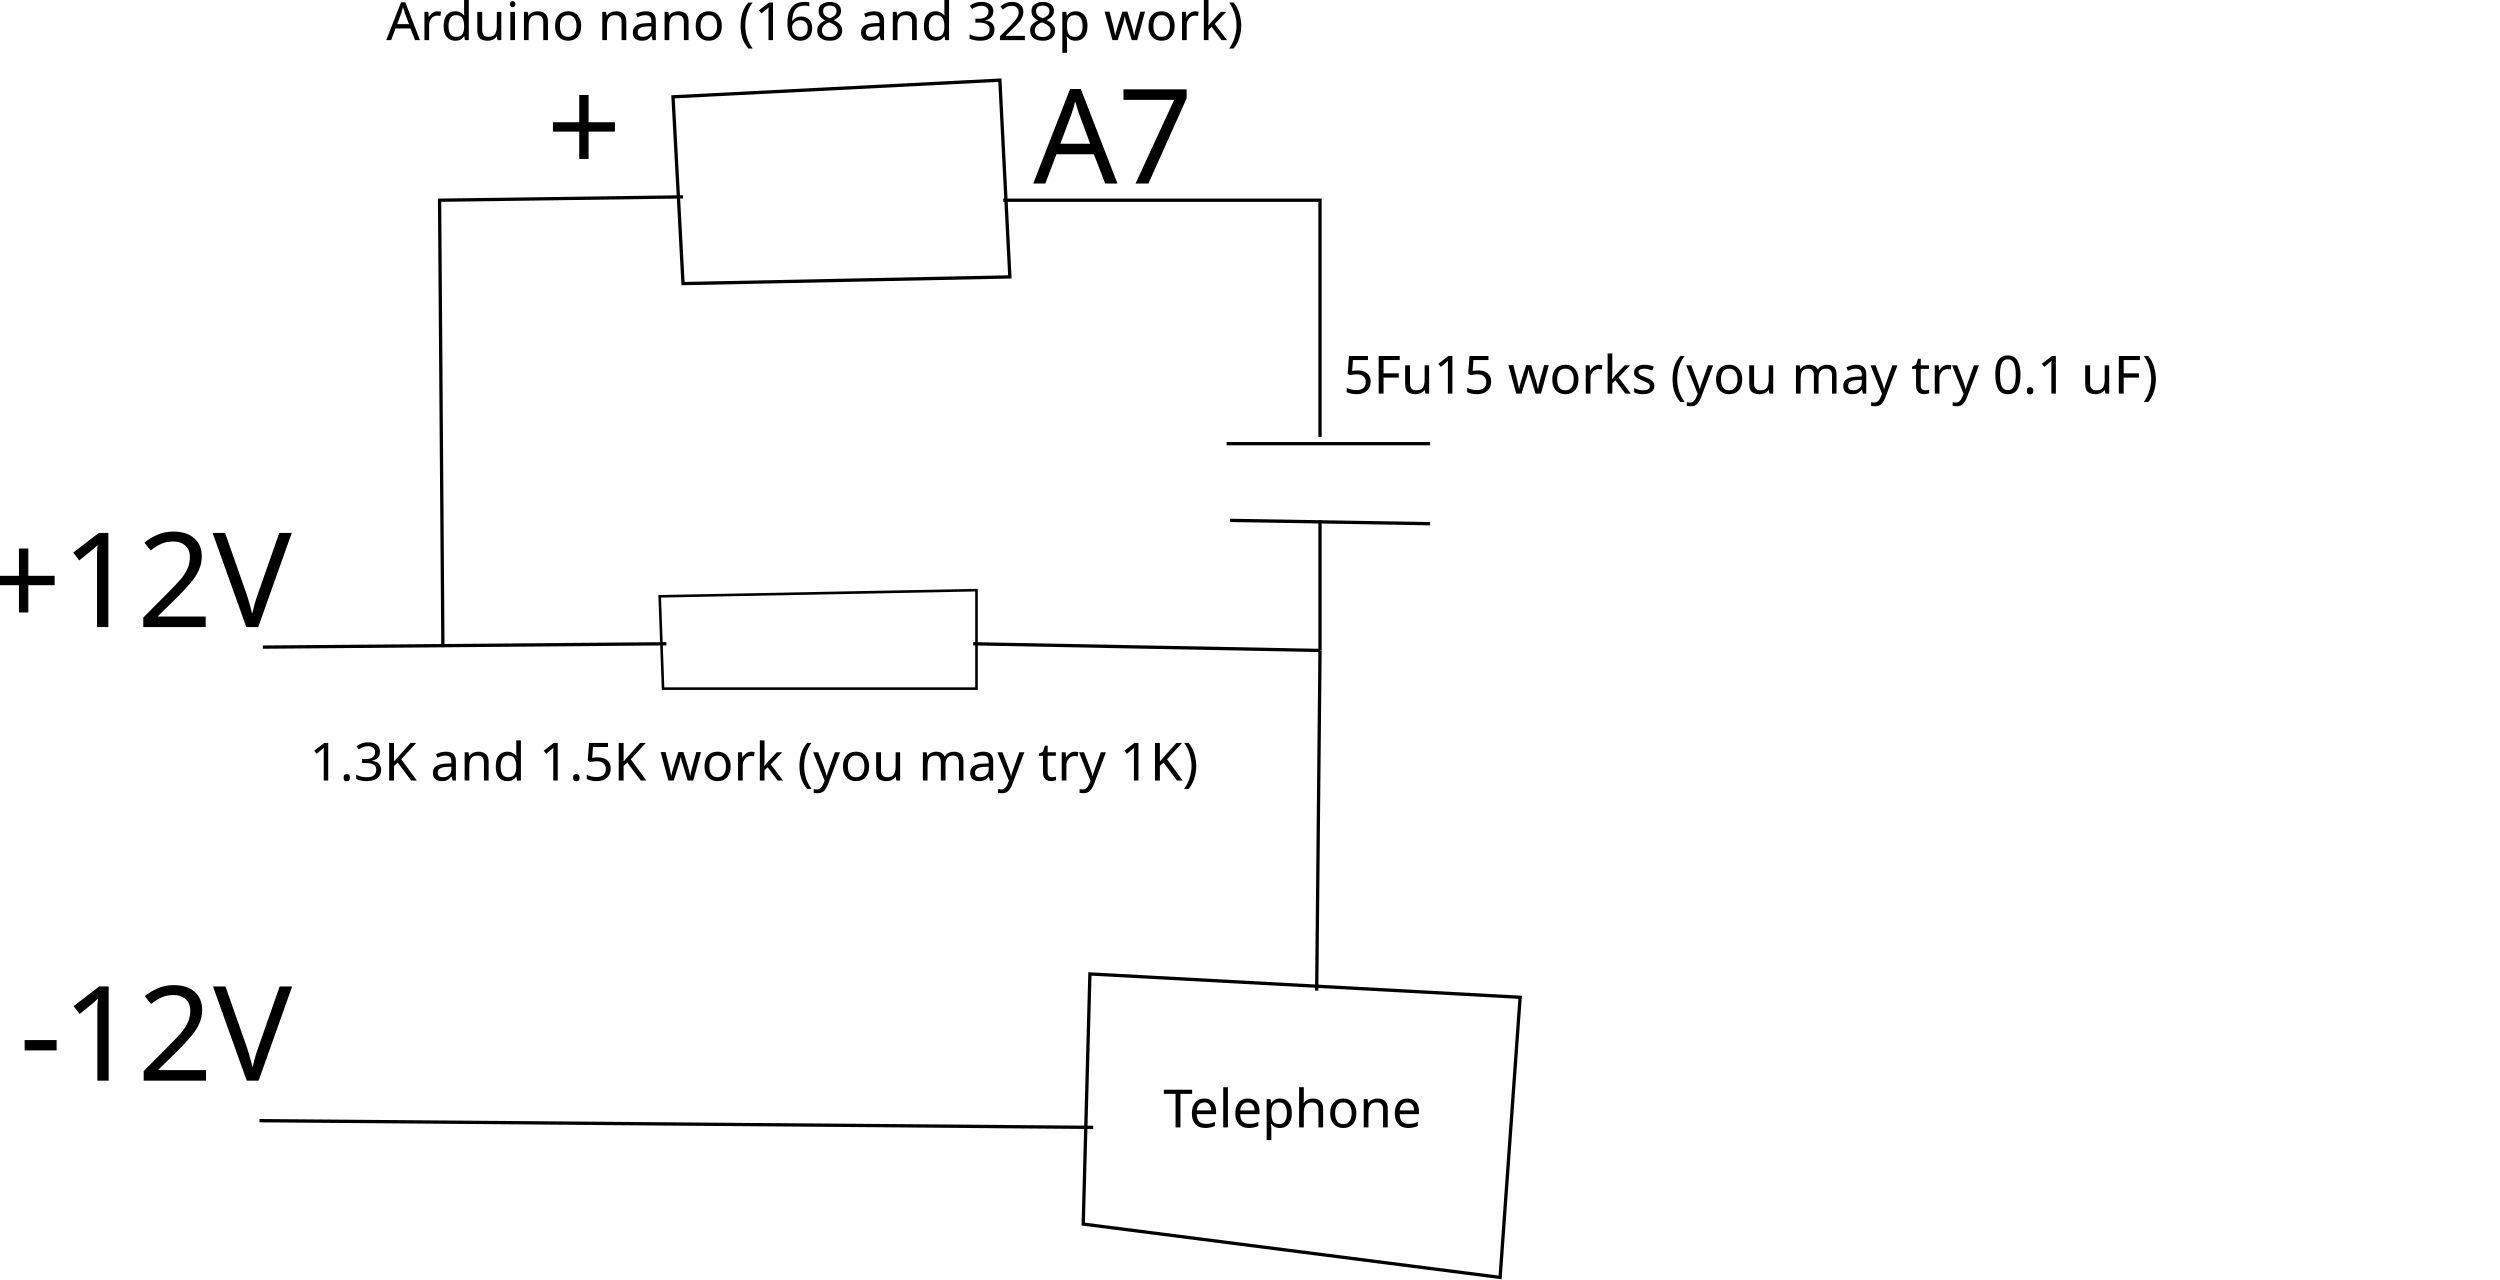
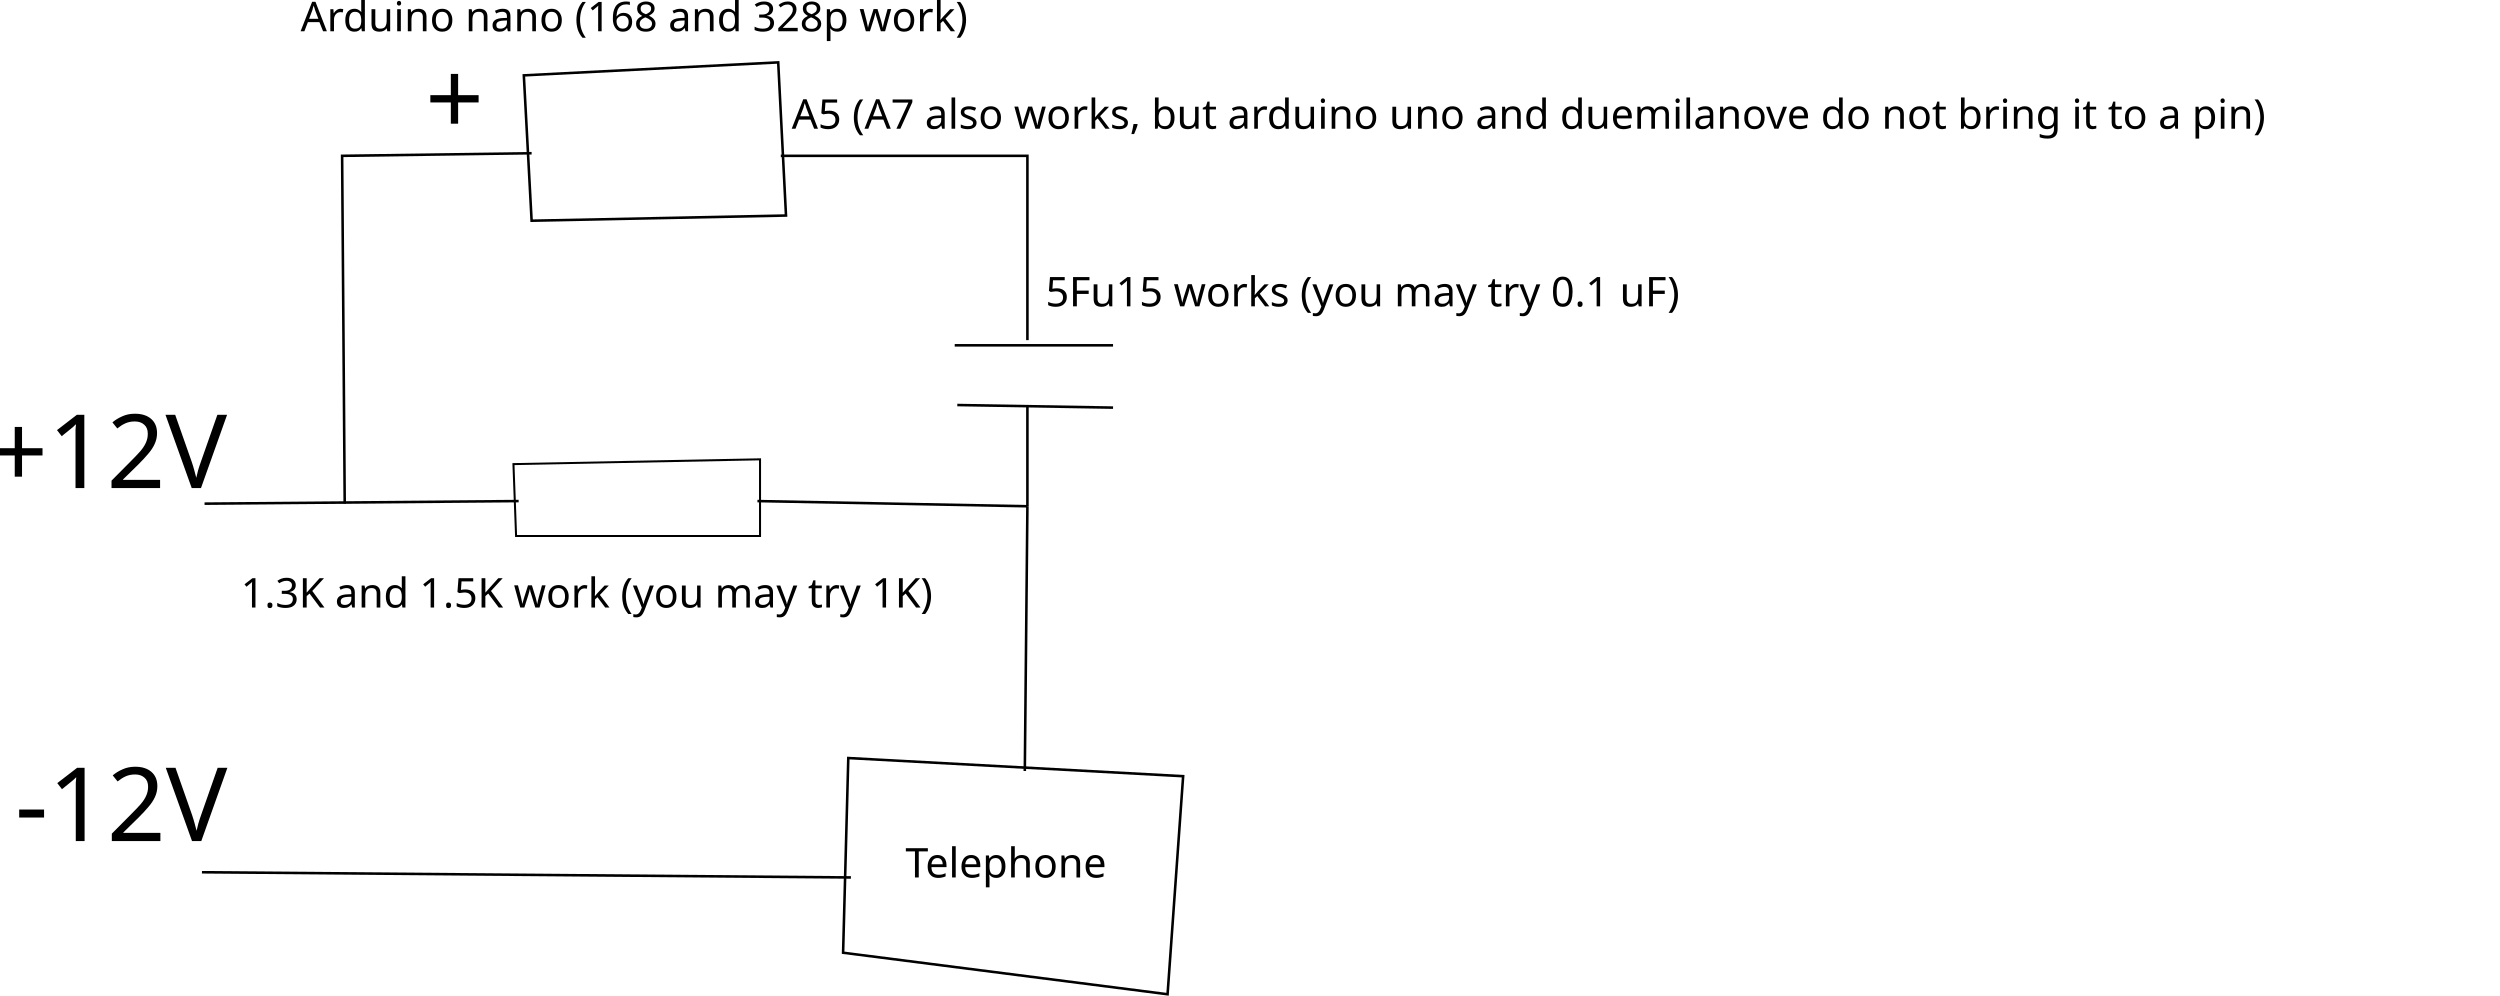
- <svg xmlns="http://www.w3.org/2000/svg" width="200.35mm" height="102.522mm" viewBox="0 0 200.35 102.522" version="1.1" id="svg8">
+ <svg xmlns="http://www.w3.org/2000/svg" width="257.413mm" height="102.522mm" viewBox="0 0 257.413 102.522" version="1.1" id="svg8">
  <defs id="defs2" />
  <g id="layer1" transform="translate(-7.001308,-75.42445)">
    <path style="fill:none;stroke:#000000;stroke-width:0.265px;stroke-linecap:butt;stroke-linejoin:miter;stroke-opacity:1" d="m 112.788,127.551 -0.267,27.261" id="path3701" />
    <path style="fill:none;stroke:#000000;stroke-width:0.265px;stroke-linecap:butt;stroke-linejoin:miter;stroke-opacity:1" d="M 112.788,127.551 V 117.128" id="path3703" />
    <path style="fill:none;stroke:#000000;stroke-width:0.265px;stroke-linecap:butt;stroke-linejoin:miter;stroke-opacity:1" d="m 105.571,117.128 16.036,0.267" id="path3705" />
    <path style="fill:none;stroke:#000000;stroke-width:0.265px;stroke-linecap:butt;stroke-linejoin:miter;stroke-opacity:1" d="m 105.304,110.98 h 16.303" id="path3707" />
    <path style="fill:none;stroke:#000000;stroke-width:0.265px;stroke-linecap:butt;stroke-linejoin:miter;stroke-opacity:1" d="M 112.788,110.446 V 91.47 H 87.397" id="path3709" />
    <path style="fill:none;stroke:#000000;stroke-width:0.265px;stroke-linecap:butt;stroke-linejoin:miter;stroke-opacity:1" d="m 61.739,91.202 -19.511,0.267 0.267,35.814" id="path3711" />
    <path style="fill:none;stroke:#000000;stroke-width:0.265px;stroke-linecap:butt;stroke-linejoin:miter;stroke-opacity:1" d="m 28.063,127.284 32.34,-0.267" id="path3764" />
    <path style="fill:none;stroke:#000000;stroke-width:0.265px;stroke-linecap:butt;stroke-linejoin:miter;stroke-opacity:1" d="m 84.992,127.017 27.796,0.535" id="path3766" />
    <path style="fill:none;stroke:#000000;stroke-width:0.209px;stroke-linecap:butt;stroke-linejoin:miter;stroke-opacity:1" d="m 59.869,123.212 0.27,7.4 h 25.119 v -4.111 -3.782 z" id="path3768" />
    <text xml:space="preserve" style="font-style:normal;font-weight:normal;font-size:10.583px;line-height:1.25;font-family:sans-serif;letter-spacing:0px;word-spacing:0px;fill:#000000;fill-opacity:1;stroke:none;stroke-width:0.265" x="31.805" y="137.975" id="text3772">
      <tspan id="tspan3770" x="31.805" y="137.975" style="font-style:normal;font-variant:normal;font-weight:normal;font-stretch:normal;font-size:4.233px;font-family:sans-serif;-inkscape-font-specification:'sans-serif, Normal';font-variant-ligatures:normal;font-variant-caps:normal;font-variant-numeric:normal;font-feature-settings:normal;text-align:start;writing-mode:lr-tb;text-anchor:start;stroke-width:0.265">1.3K and 1.5K work (you may try 1K)</tspan>
    </text>
    <path style="fill:none;stroke:#000000;stroke-width:0.265px;stroke-linecap:butt;stroke-linejoin:miter;stroke-opacity:1" d="M 60.937,83.184 61.739,98.151 87.932,97.617 87.13,81.848 Z" id="path3774" />
    <text xml:space="preserve" style="font-style:normal;font-weight:normal;font-size:10.583px;line-height:1.25;font-family:sans-serif;letter-spacing:0px;word-spacing:0px;fill:#000000;fill-opacity:1;stroke:none;stroke-width:0.265" x="37.952" y="78.641" id="text3778">
      <tspan id="tspan3776" x="37.952" y="78.641" style="font-style:normal;font-variant:normal;font-weight:normal;font-stretch:normal;font-size:4.233px;font-family:sans-serif;-inkscape-font-specification:'sans-serif, Normal';font-variant-ligatures:normal;font-variant-caps:normal;font-variant-numeric:normal;font-feature-settings:normal;text-align:start;writing-mode:lr-tb;text-anchor:start;stroke-width:0.265">Arduino nano (168 and 328p work)</tspan>
    </text>
    <text xml:space="preserve" style="font-style:normal;font-weight:normal;font-size:10.583px;line-height:1.25;font-family:sans-serif;letter-spacing:0px;word-spacing:0px;fill:#000000;fill-opacity:1;stroke:none;stroke-width:0.265" x="50.781" y="89.332" id="text3782">
      <tspan id="tspan3780" x="50.781" y="89.332" style="stroke-width:0.265">+</tspan>
    </text>
-     <text xml:space="preserve" style="font-style:normal;font-weight:normal;font-size:10.583px;line-height:1.25;font-family:sans-serif;letter-spacing:0px;word-spacing:0px;fill:#000000;fill-opacity:1;stroke:none;stroke-width:0.265" x="89.803" y="90.133" id="text3786">
-       <tspan id="tspan3784" x="89.803" y="90.133" style="stroke-width:0.265">A7</tspan>
-     </text>
    <text xml:space="preserve" style="font-style:normal;font-weight:normal;font-size:10.583px;line-height:1.25;font-family:sans-serif;letter-spacing:0px;word-spacing:0px;fill:#000000;fill-opacity:1;stroke:none;stroke-width:0.265" x="5.88" y="125.68" id="text3790">
      <tspan id="tspan3788" x="5.88" y="125.68" style="stroke-width:0.265">+12V</tspan>
    </text>
    <path style="fill:none;stroke:#000000;stroke-width:0.265px;stroke-linecap:butt;stroke-linejoin:miter;stroke-opacity:1" d="m 94.346,153.476 34.478,1.871 -1.604,22.451 -33.409,-4.276 z" id="path3792" />
    <text xml:space="preserve" style="font-style:normal;font-weight:normal;font-size:10.583px;line-height:1.25;font-family:sans-serif;letter-spacing:0px;word-spacing:0px;fill:#000000;fill-opacity:1;stroke:none;stroke-width:0.265" x="100.226" y="165.771" id="text3796">
      <tspan id="tspan3794" x="100.226" y="165.771" style="font-style:normal;font-variant:normal;font-weight:normal;font-stretch:normal;font-size:4.233px;font-family:sans-serif;-inkscape-font-specification:'sans-serif, Normal';font-variant-ligatures:normal;font-variant-caps:normal;font-variant-numeric:normal;font-feature-settings:normal;text-align:start;writing-mode:lr-tb;text-anchor:start;stroke-width:0.265">Telephone</tspan>
    </text>
    <path style="fill:none;stroke:#000000;stroke-width:0.265px;stroke-linecap:butt;stroke-linejoin:miter;stroke-opacity:1" d="M 94.613,165.771 27.796,165.236" id="path3798" />
    <text xml:space="preserve" style="font-style:normal;font-weight:normal;font-size:10.583px;line-height:1.25;font-family:sans-serif;letter-spacing:0px;word-spacing:0px;fill:#000000;fill-opacity:1;stroke:none;stroke-width:0.265" x="8.553" y="162.029" id="text3802">
      <tspan id="tspan3800" x="8.553" y="162.029" style="stroke-width:0.265">-12V</tspan>
    </text>
    <text xml:space="preserve" style="font-style:normal;font-weight:normal;font-size:10.583px;line-height:1.25;font-family:sans-serif;letter-spacing:0px;word-spacing:0px;fill:#000000;fill-opacity:1;stroke:none;stroke-width:0.265" x="114.659" y="106.971" id="text3806">
      <tspan x="114.659" y="106.971" style="font-style:normal;font-variant:normal;font-weight:normal;font-stretch:normal;font-size:4.233px;font-family:sans-serif;-inkscape-font-specification:'sans-serif, Normal';font-variant-ligatures:normal;font-variant-caps:normal;font-variant-numeric:normal;font-feature-settings:normal;text-align:start;writing-mode:lr-tb;text-anchor:start;stroke-width:0.265" id="tspan3812">5Fu15 works (you may try 0.1 uF)</tspan>
    </text>
+     <text xml:space="preserve" style="font-style:normal;font-weight:normal;font-size:4.233px;line-height:1.25;font-family:sans-serif;letter-spacing:0px;word-spacing:0px;fill:#000000;fill-opacity:1;stroke:none;stroke-width:0.265" x="88.519" y="88.679" id="text37">
+       <tspan x="88.519" y="88.679" style="font-size:4.233px;stroke-width:0.265" id="tspan39">A5 (A7 also works, but arduino uno and duemilanove do not bring it to a pin)</tspan>
+     </text>
  </g>
</svg>
